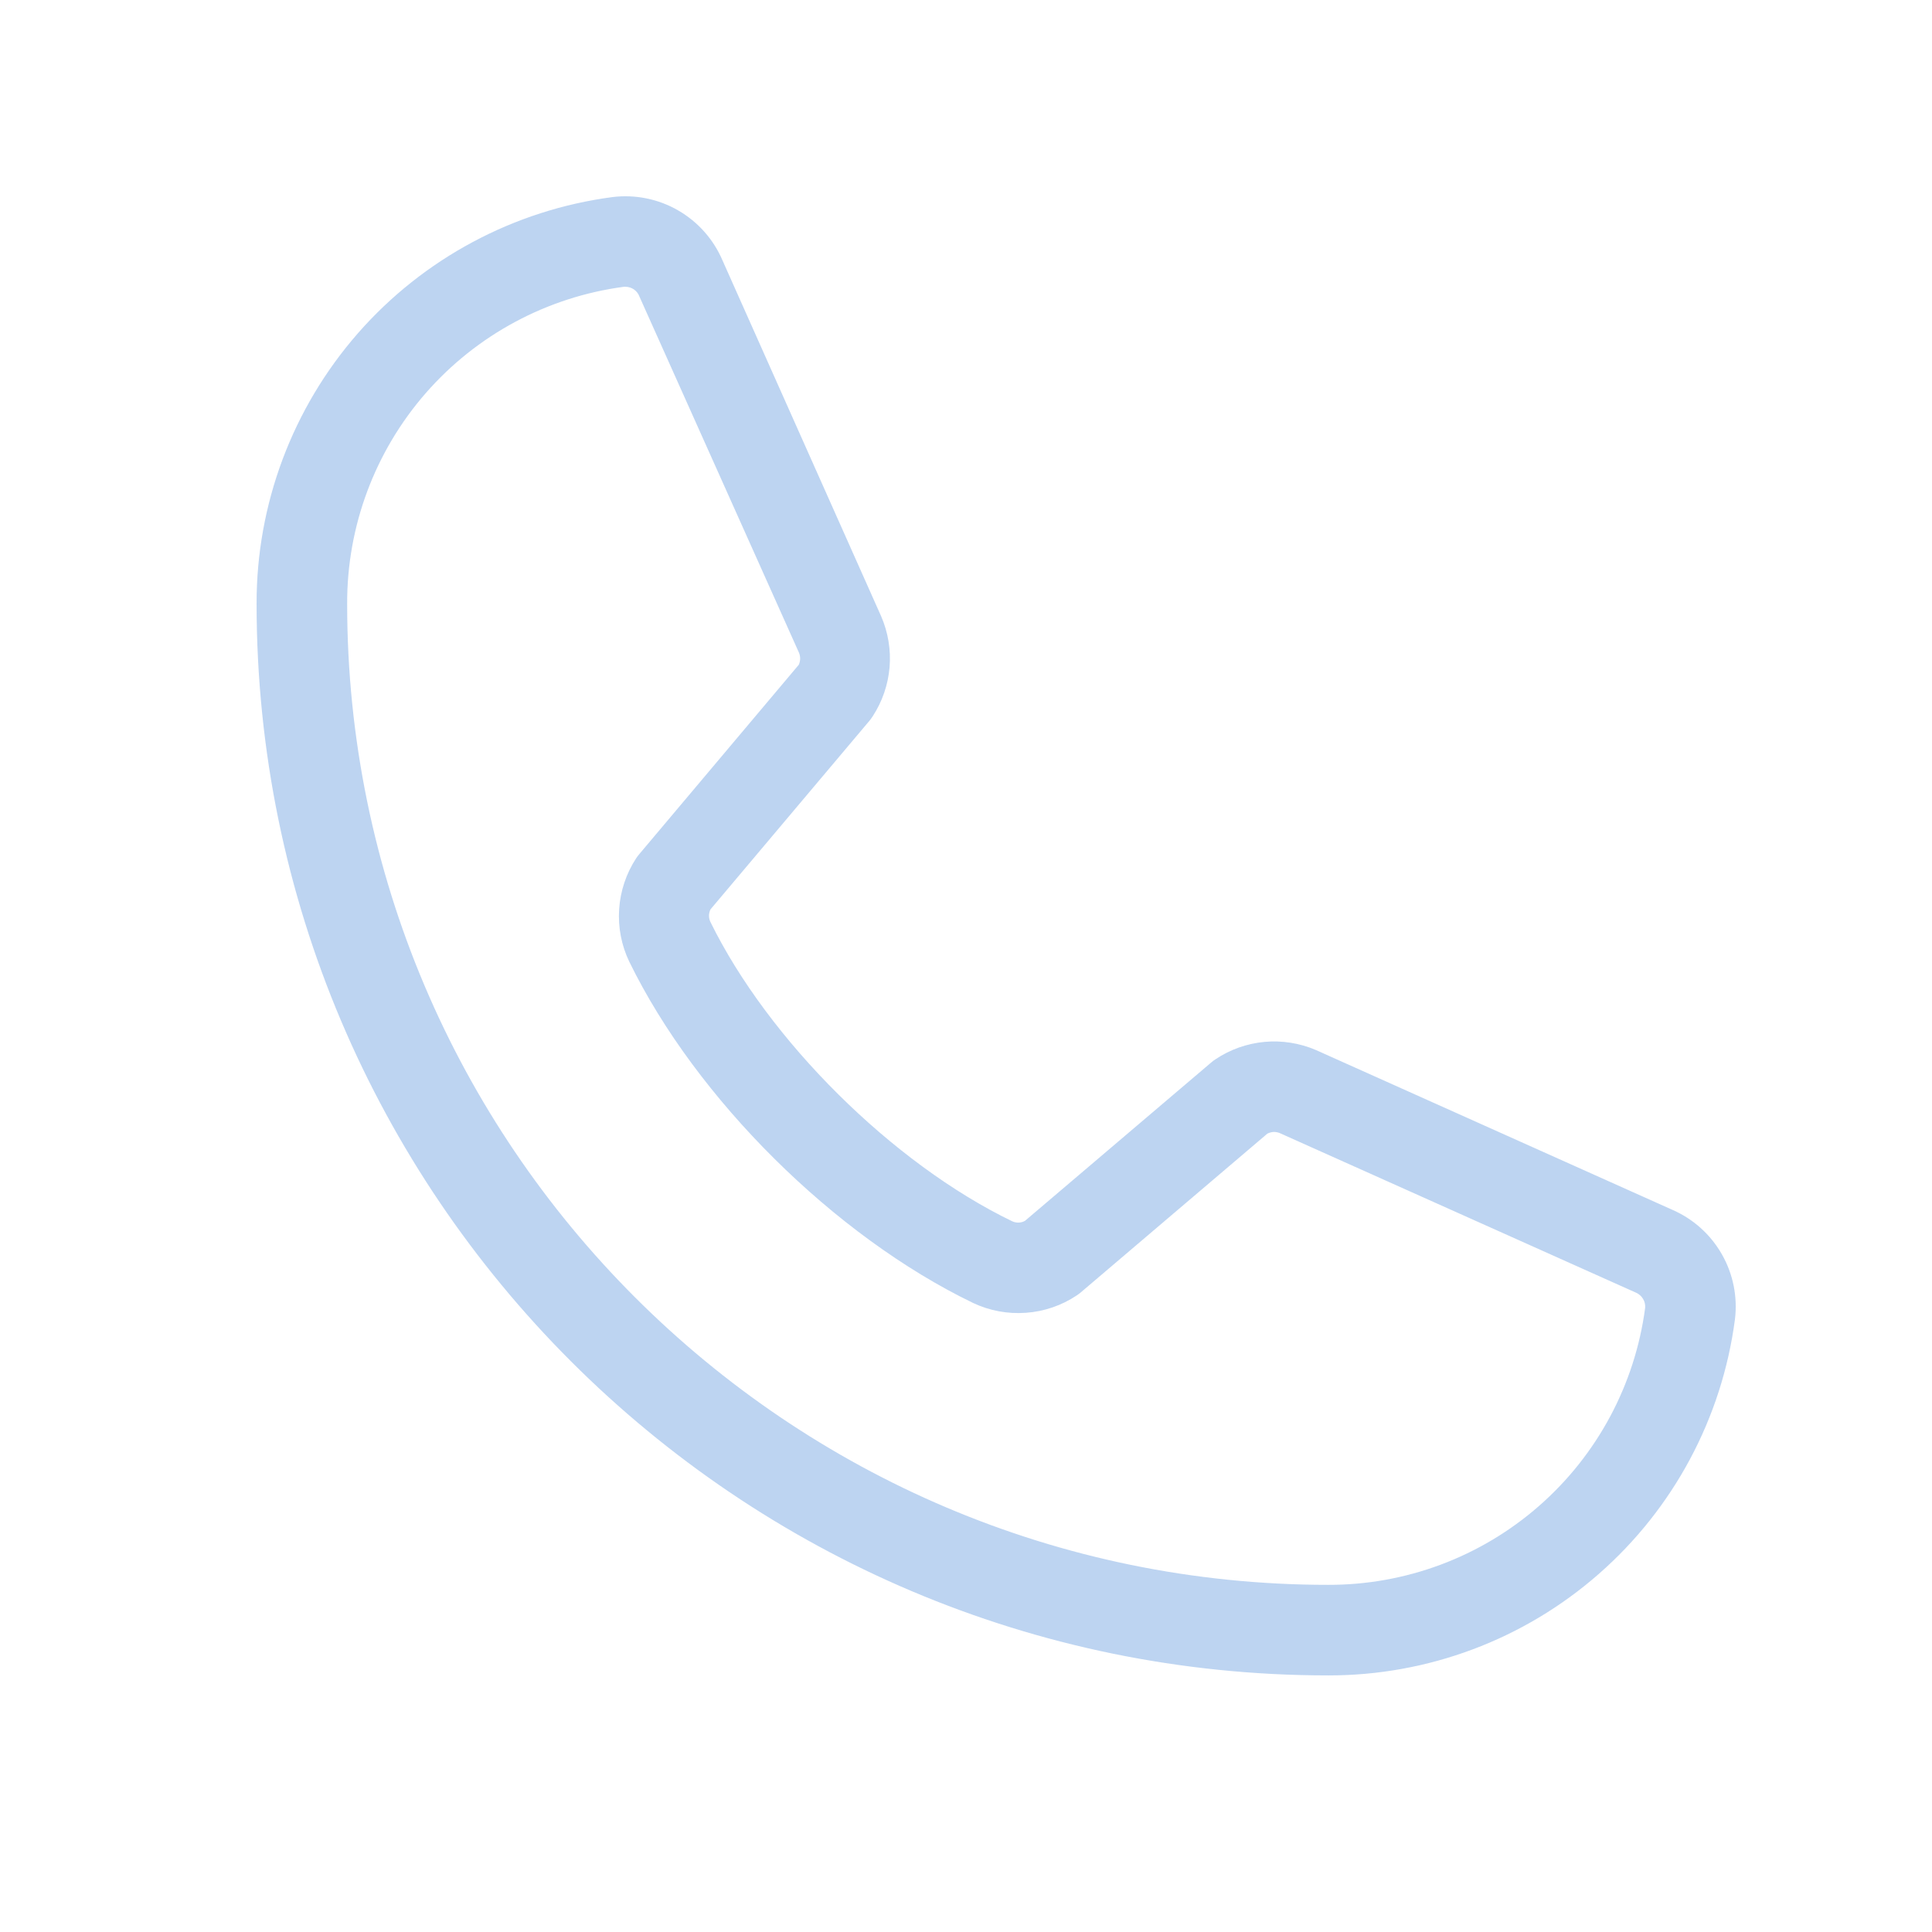
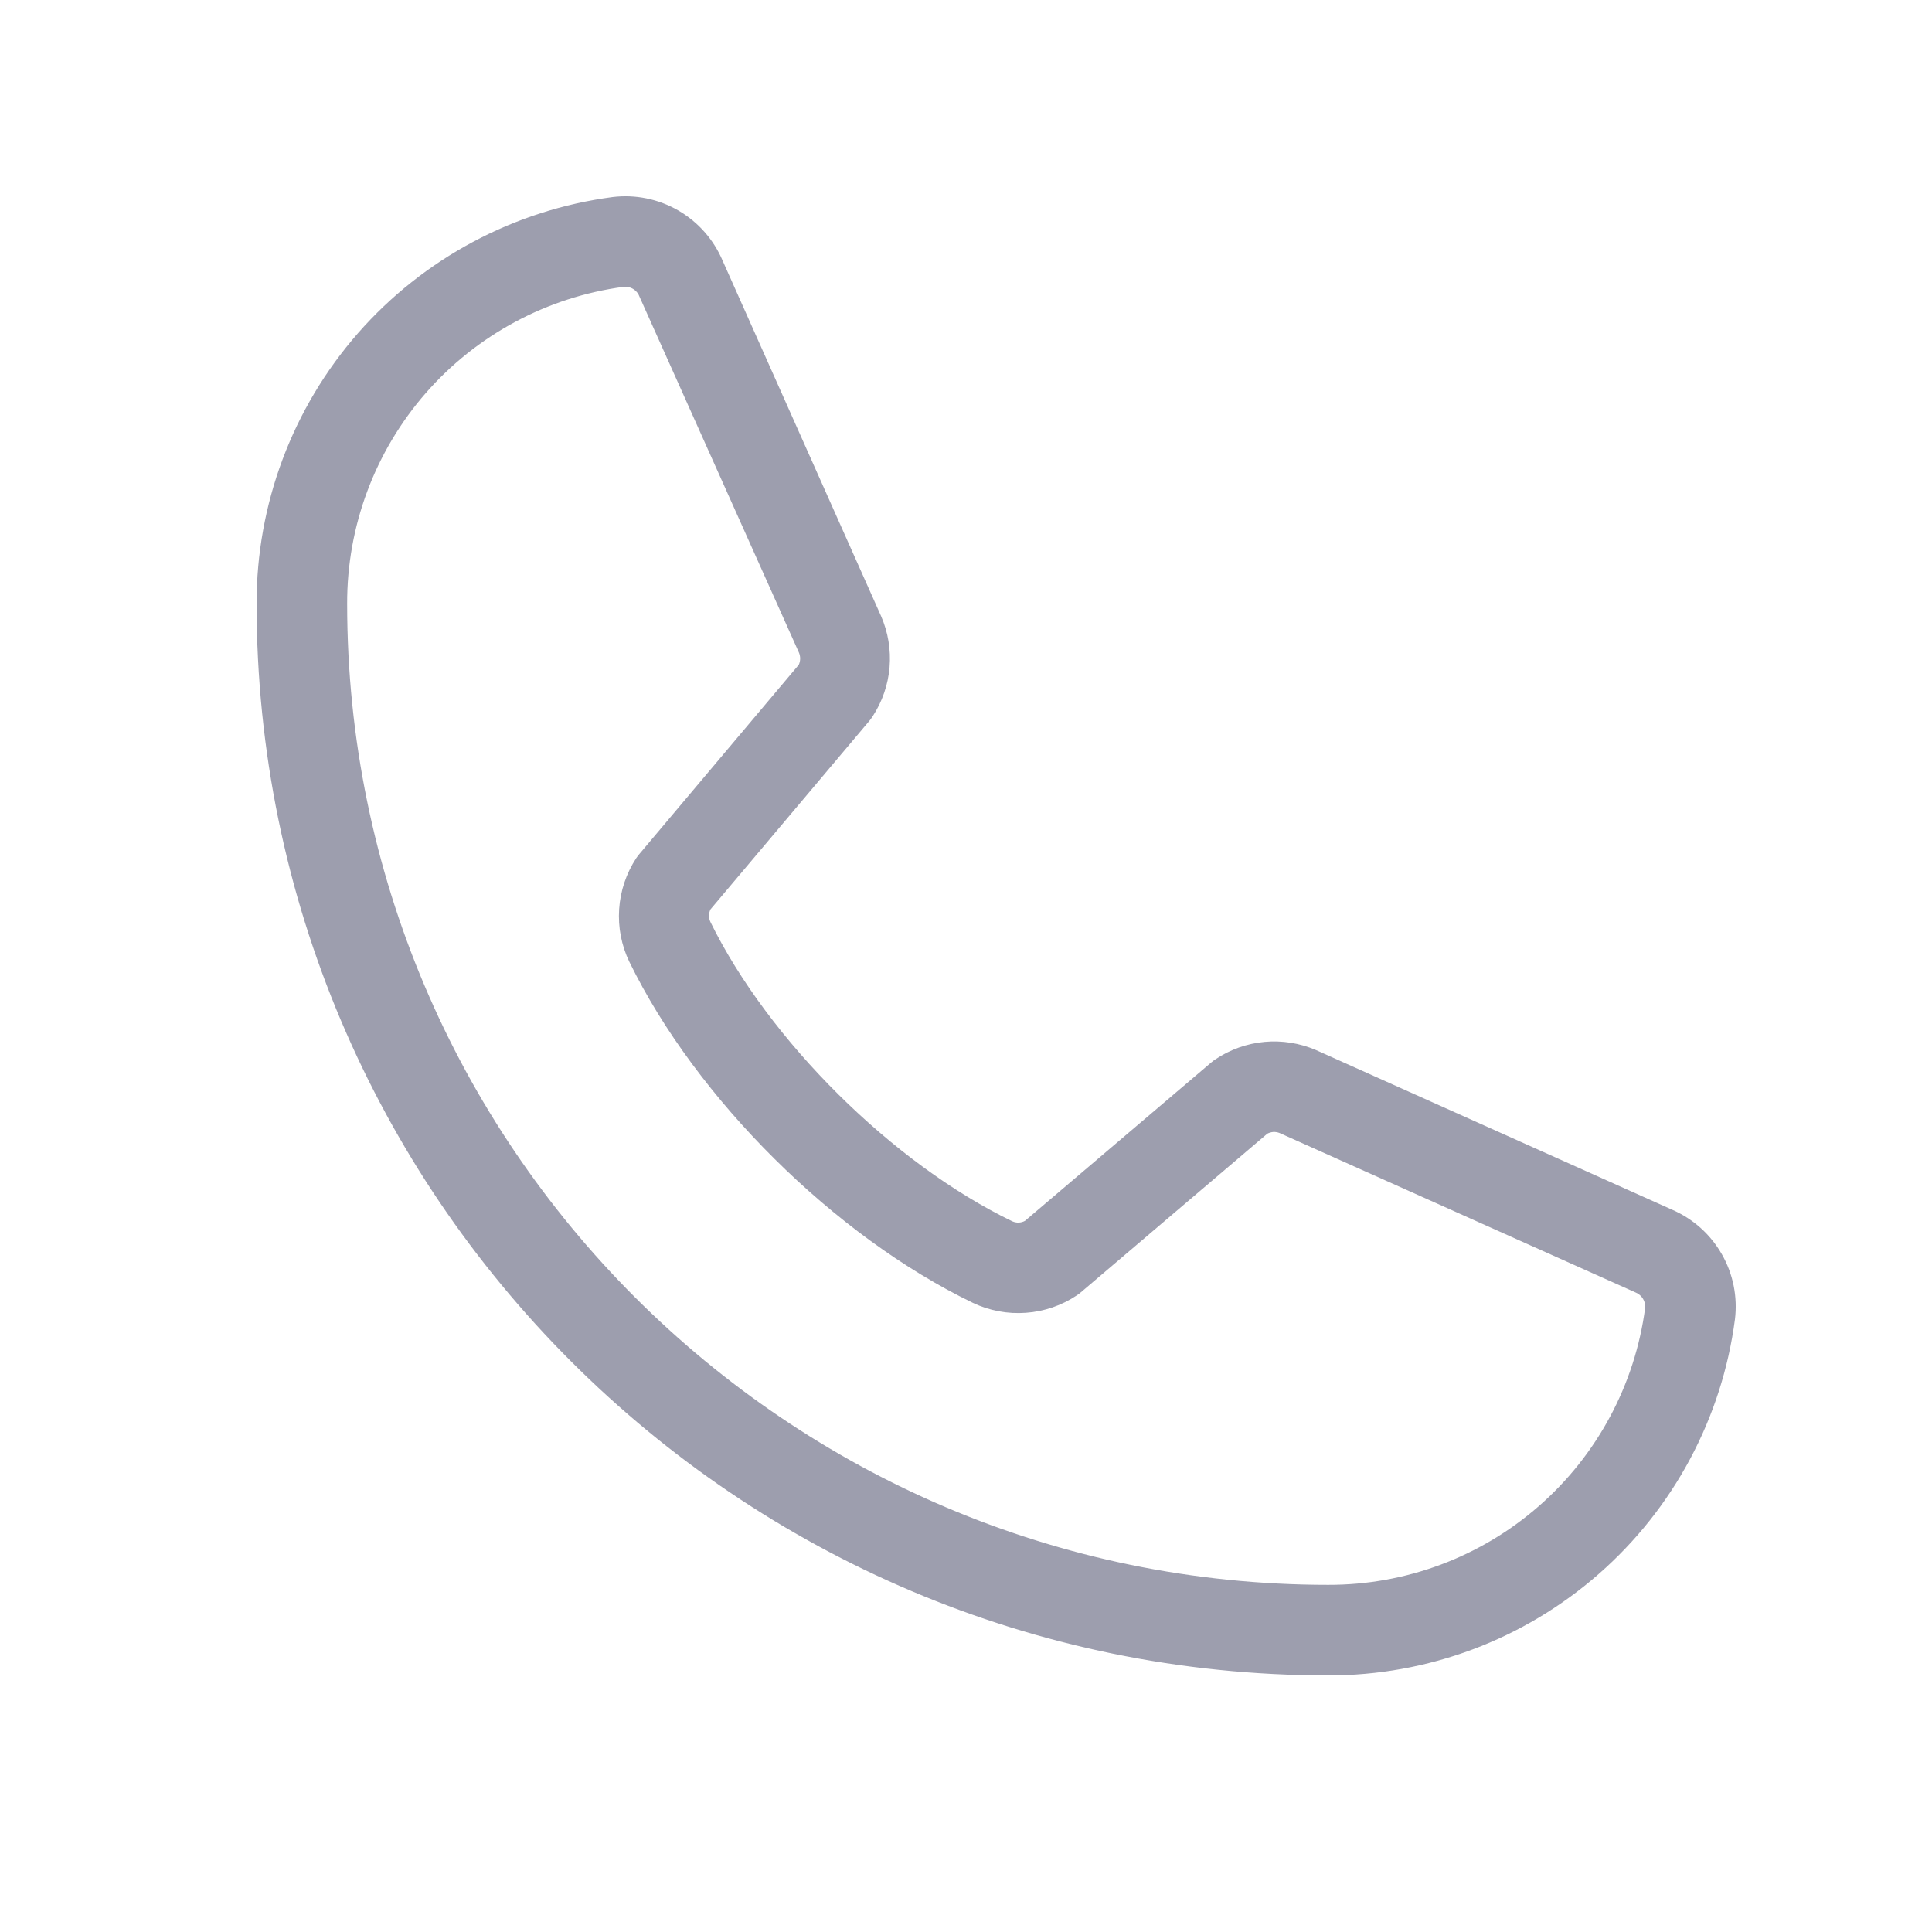
<svg xmlns="http://www.w3.org/2000/svg" width="32" height="32" viewBox="0 0 32 32" fill="none">
-   <path d="M27.699 20.038L21.794 17.391C21.526 17.277 21.234 17.23 20.944 17.257C20.655 17.284 20.376 17.382 20.134 17.544C20.109 17.559 20.086 17.577 20.064 17.596L16.977 20.221C16.945 20.239 16.91 20.248 16.873 20.25C16.837 20.251 16.801 20.244 16.767 20.229C14.784 19.271 12.729 17.229 11.768 15.273C11.752 15.24 11.743 15.204 11.743 15.168C11.743 15.131 11.752 15.095 11.768 15.062L14.401 11.938C14.42 11.914 14.438 11.89 14.454 11.865C14.613 11.622 14.709 11.343 14.734 11.053C14.758 10.764 14.71 10.473 14.594 10.206L11.966 4.311C11.817 3.963 11.559 3.673 11.231 3.484C10.903 3.295 10.522 3.218 10.146 3.264C8.513 3.479 7.013 4.281 5.928 5.52C4.843 6.76 4.247 8.352 4.25 10C4.25 19.788 12.213 27.75 22 27.75C23.648 27.753 25.24 27.157 26.479 26.071C27.719 24.986 28.521 23.487 28.736 21.854C28.782 21.48 28.706 21.101 28.519 20.774C28.332 20.446 28.044 20.188 27.699 20.038ZM22 26.25C13.04 26.25 5.75 18.96 5.75 10C5.746 8.717 6.209 7.477 7.052 6.511C7.896 5.545 9.062 4.919 10.334 4.75H10.363C10.413 4.751 10.462 4.767 10.503 4.796C10.544 4.826 10.575 4.866 10.592 4.914L13.23 10.803C13.245 10.835 13.253 10.871 13.253 10.907C13.253 10.943 13.245 10.979 13.23 11.011L10.591 14.144C10.572 14.166 10.554 14.19 10.537 14.215C10.372 14.467 10.275 14.758 10.255 15.058C10.235 15.359 10.293 15.66 10.424 15.931C11.533 18.201 13.82 20.471 16.115 21.58C16.388 21.71 16.691 21.766 16.992 21.744C17.294 21.723 17.585 21.623 17.836 21.455C17.86 21.439 17.884 21.421 17.906 21.402L20.991 18.777C21.022 18.761 21.055 18.752 21.09 18.749C21.124 18.747 21.159 18.753 21.191 18.765L27.098 21.411C27.146 21.432 27.186 21.467 27.213 21.512C27.241 21.557 27.253 21.609 27.249 21.661C27.081 22.933 26.455 24.101 25.489 24.945C24.523 25.79 23.283 26.253 22 26.25Z" fill="#B6CFF0" fill-opacity="0.9" />
+   <path d="M27.699 20.038L21.794 17.391C21.526 17.277 21.234 17.23 20.944 17.257C20.655 17.284 20.376 17.382 20.134 17.544C20.109 17.559 20.086 17.577 20.064 17.596L16.977 20.221C16.945 20.239 16.91 20.248 16.873 20.25C16.837 20.251 16.801 20.244 16.767 20.229C14.784 19.271 12.729 17.229 11.768 15.273C11.752 15.24 11.743 15.204 11.743 15.168C11.743 15.131 11.752 15.095 11.768 15.062L14.401 11.938C14.42 11.914 14.438 11.89 14.454 11.865C14.613 11.622 14.709 11.343 14.734 11.053C14.758 10.764 14.71 10.473 14.594 10.206L11.966 4.311C11.817 3.963 11.559 3.673 11.231 3.484C10.903 3.295 10.522 3.218 10.146 3.264C8.513 3.479 7.013 4.281 5.928 5.52C4.843 6.76 4.247 8.352 4.25 10C4.25 19.788 12.213 27.75 22 27.75C23.648 27.753 25.24 27.157 26.479 26.071C27.719 24.986 28.521 23.487 28.736 21.854C28.782 21.48 28.706 21.101 28.519 20.774C28.332 20.446 28.044 20.188 27.699 20.038ZM22 26.25C13.04 26.25 5.75 18.96 5.75 10C5.746 8.717 6.209 7.477 7.052 6.511C7.896 5.545 9.062 4.919 10.334 4.75H10.363C10.413 4.751 10.462 4.767 10.503 4.796C10.544 4.826 10.575 4.866 10.592 4.914L13.23 10.803C13.245 10.835 13.253 10.871 13.253 10.907C13.253 10.943 13.245 10.979 13.23 11.011L10.591 14.144C10.572 14.166 10.554 14.19 10.537 14.215C10.372 14.467 10.275 14.758 10.255 15.058C10.235 15.359 10.293 15.66 10.424 15.931C11.533 18.201 13.82 20.471 16.115 21.58C16.388 21.71 16.691 21.766 16.992 21.744C17.294 21.723 17.585 21.623 17.836 21.455C17.86 21.439 17.884 21.421 17.906 21.402L20.991 18.777C21.022 18.761 21.055 18.752 21.09 18.749C21.124 18.747 21.159 18.753 21.191 18.765L27.098 21.411C27.146 21.432 27.186 21.467 27.213 21.512C27.241 21.557 27.253 21.609 27.249 21.661C27.081 22.933 26.455 24.101 25.489 24.945C24.523 25.79 23.283 26.253 22 26.25Z" fill="#9394a5" fill-opacity="0.9" />
</svg>
